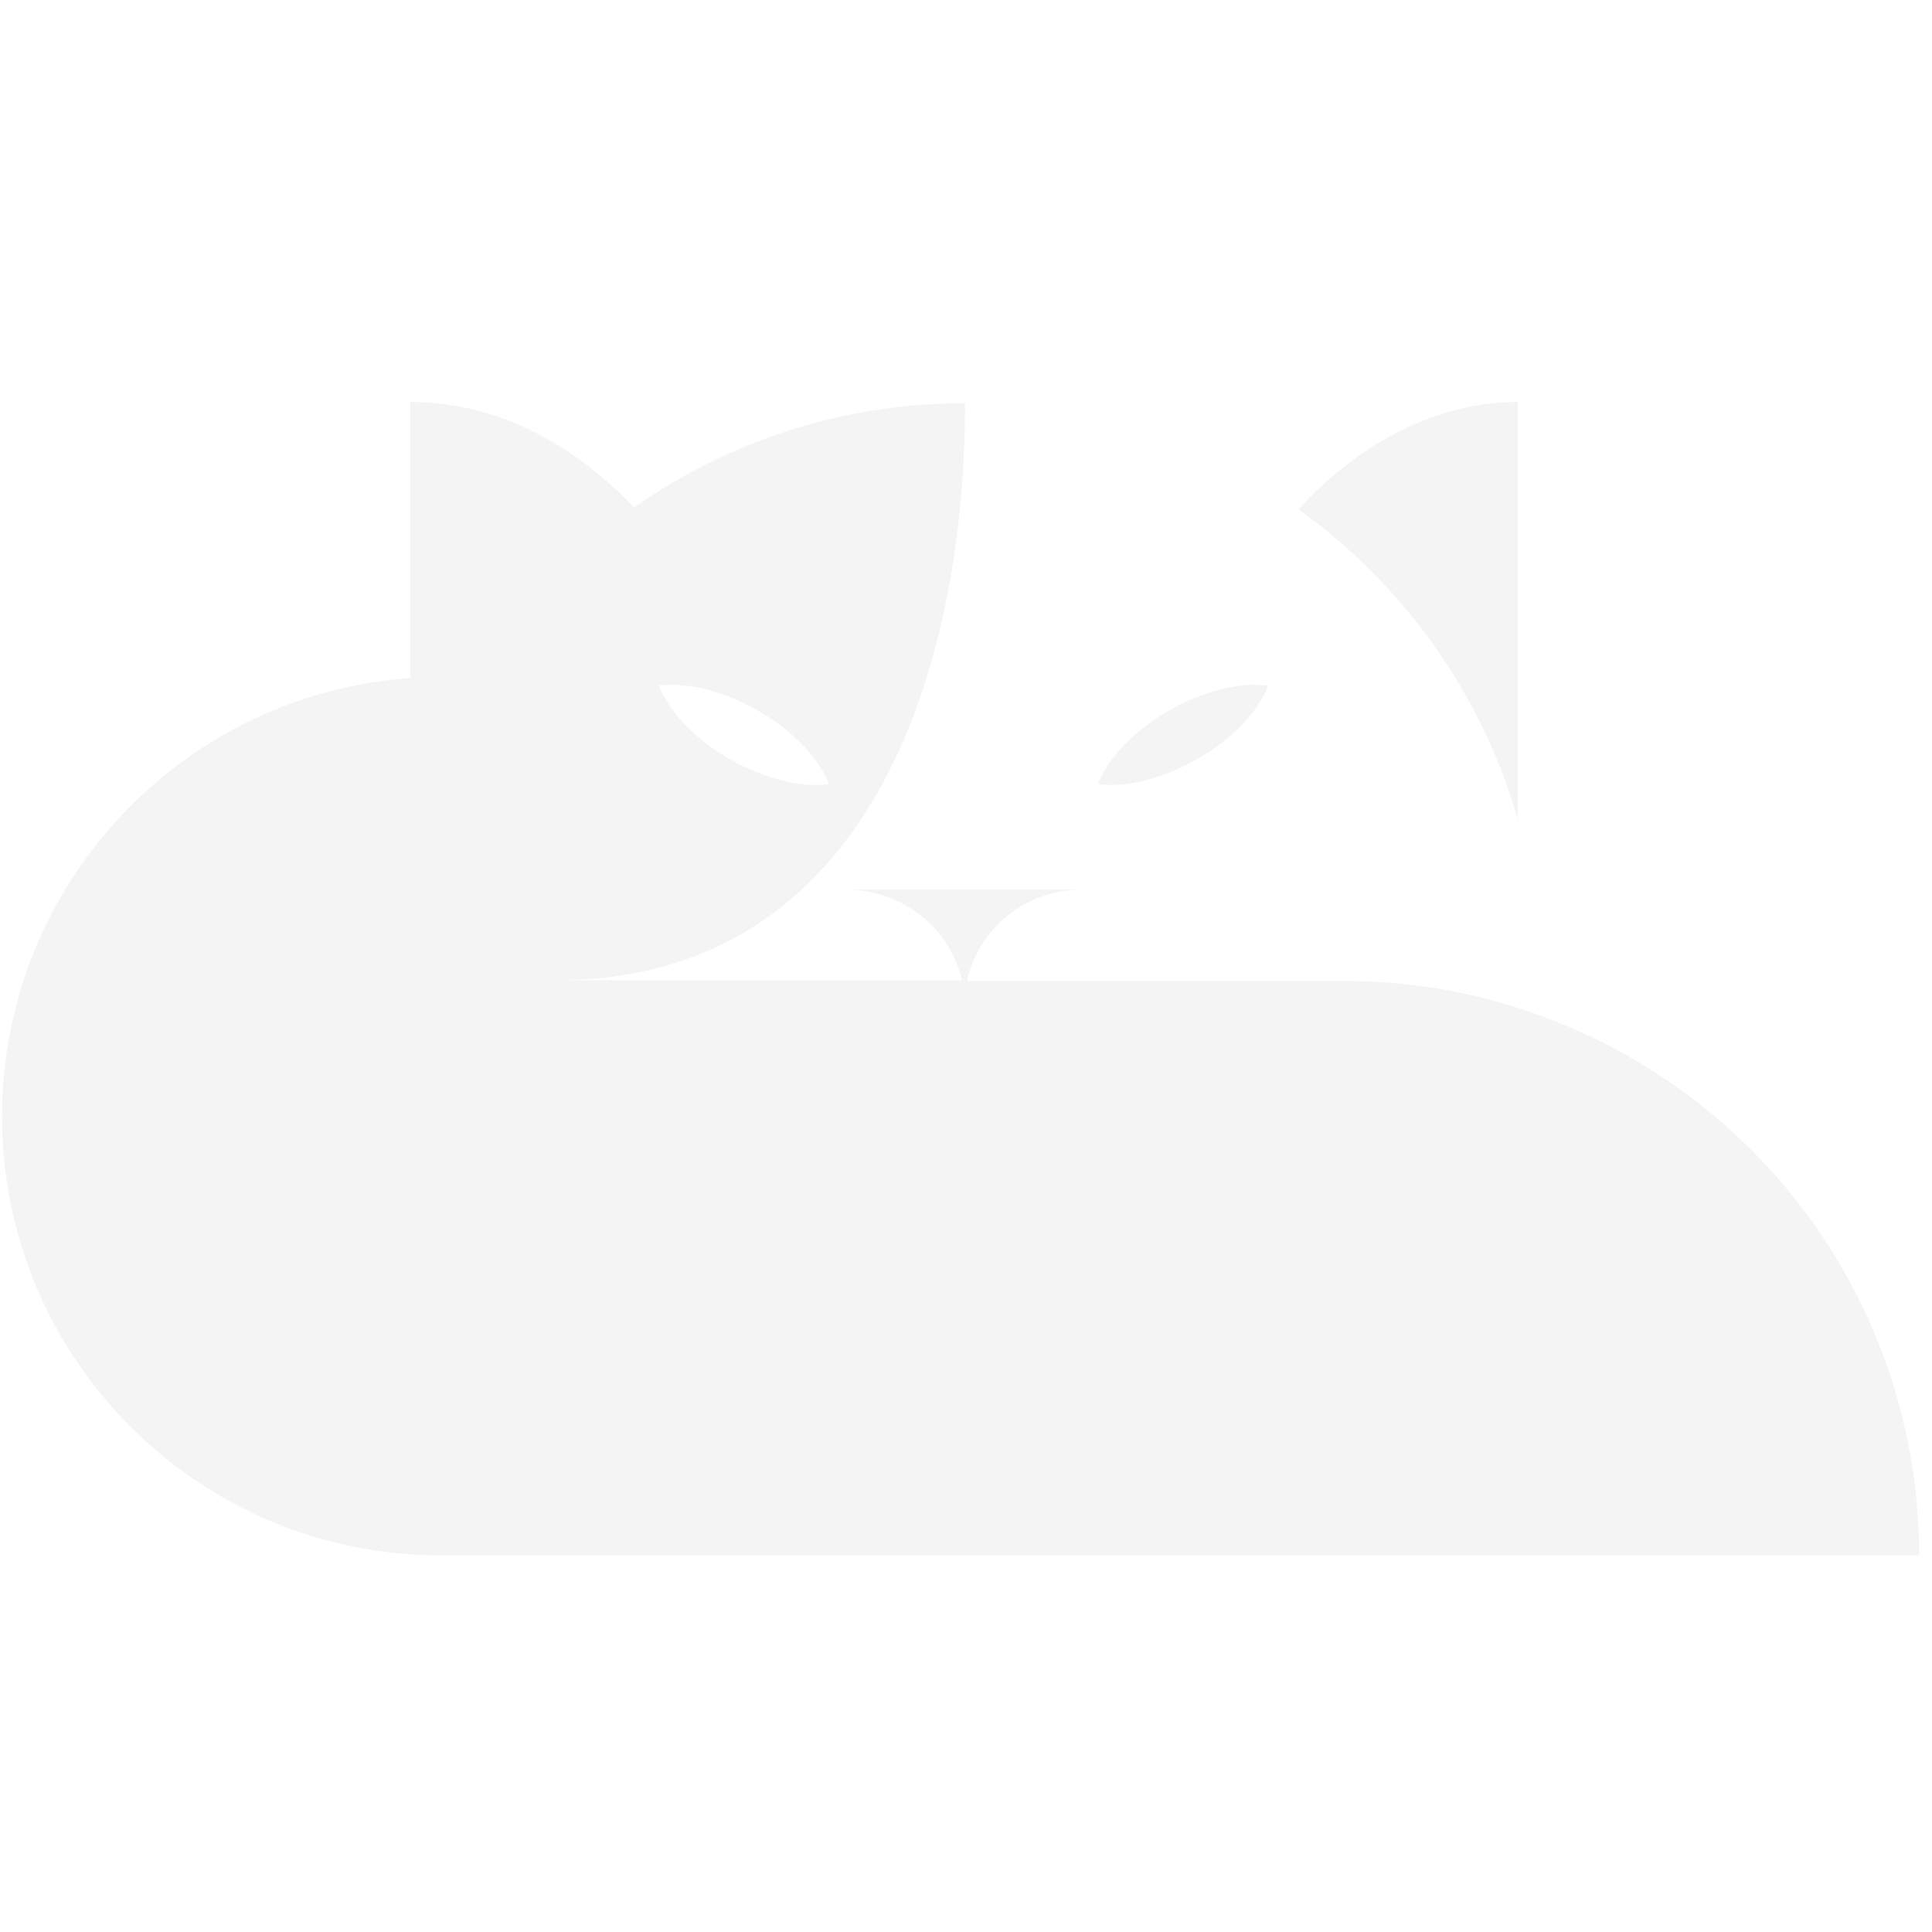
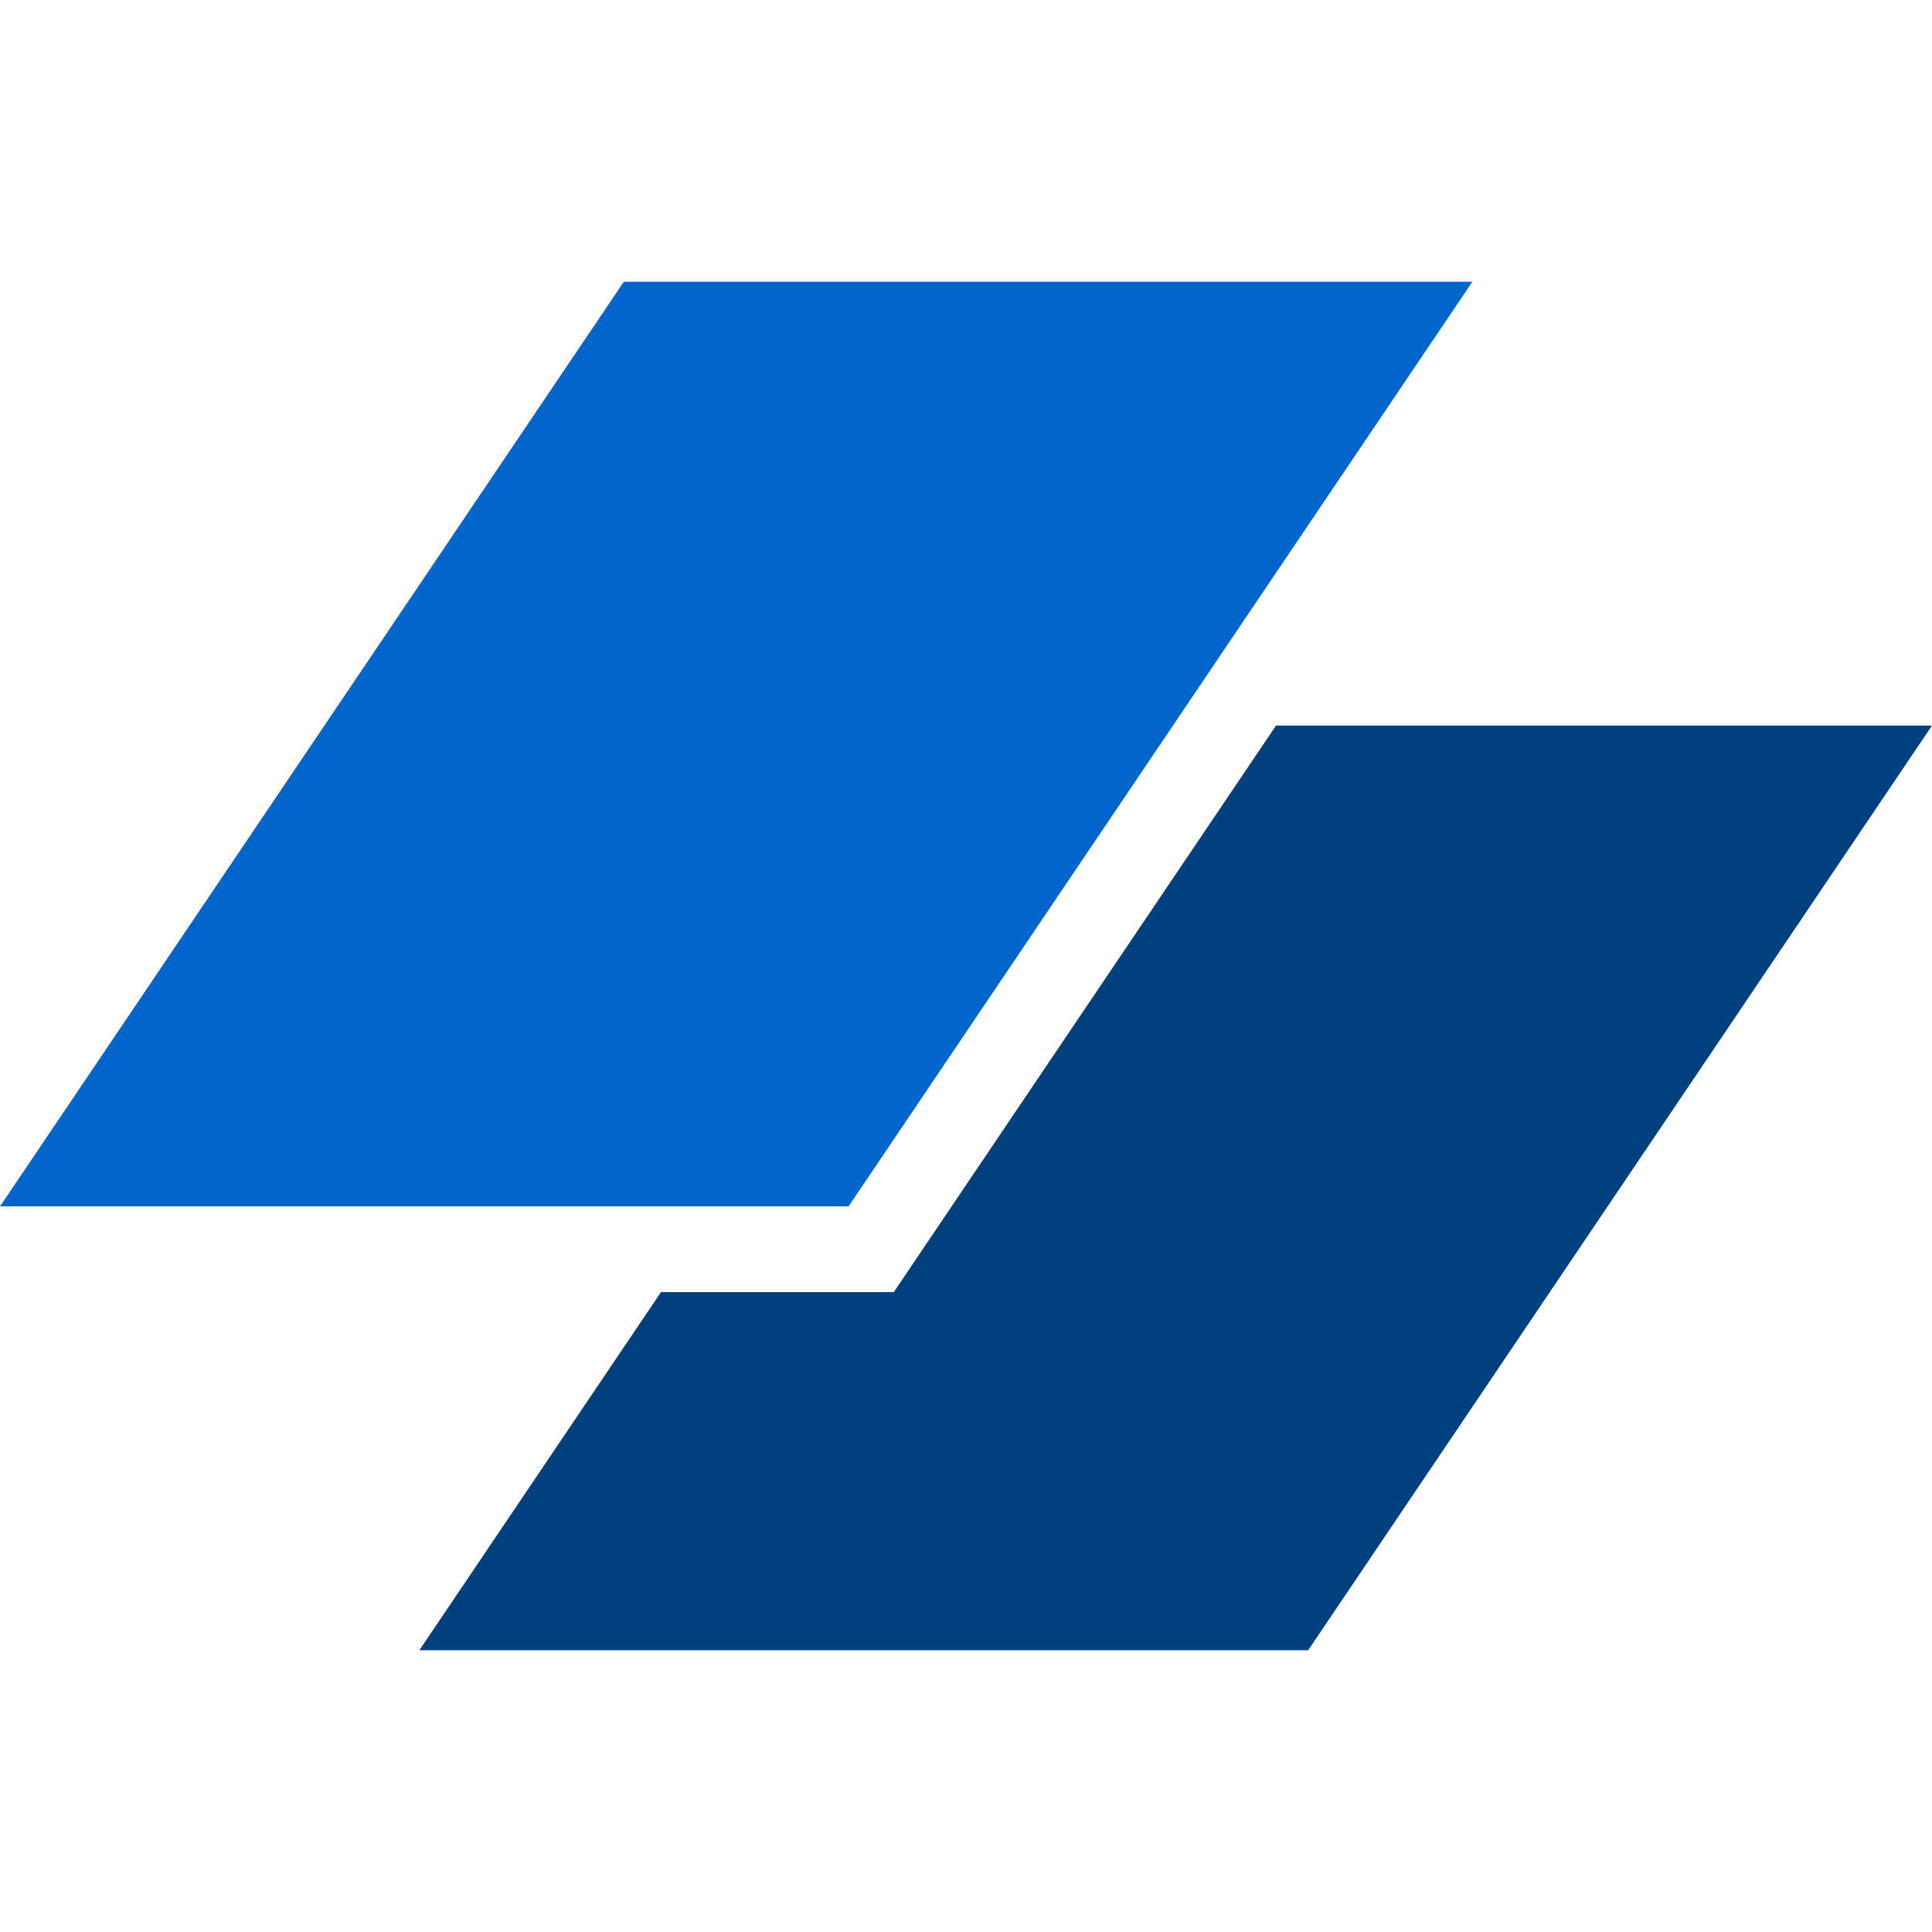
- <svg xmlns="http://www.w3.org/2000/svg" width="67" height="67" viewBox="0 0 67 41" fill="none">
-   <path d="M45.035 4.663C45.833 3.777 46.719 3.045 47.628 2.469C49.224 1.472 50.908 0.94 52.636 0.94V15.411C51.373 11.023 48.648 7.256 45.035 4.663ZM66.553 40.94H15.296C6.875 40.94 0.071 34.115 0.071 25.716C0.071 17.671 6.321 11.068 14.232 10.514V0.94C16.005 0.94 17.756 1.45 19.395 2.469C20.304 3.023 21.19 3.755 21.988 4.597C25.246 2.314 29.19 0.984 33.467 0.984C33.467 10.225 30.143 20.973 19.329 20.995H33.357C32.958 19.201 31.318 17.871 29.368 17.849H37.523C35.573 17.849 33.933 19.201 33.534 21.018H46.609C49.224 21.018 51.816 21.527 54.254 22.547C56.67 23.544 58.886 25.029 60.725 26.868C62.587 28.73 64.049 30.924 65.046 33.339C66.044 35.732 66.553 38.325 66.553 40.94ZM22.852 10.78C23.185 11.644 24.071 12.619 25.312 13.328C26.553 14.037 27.839 14.325 28.747 14.192C28.415 13.328 27.528 12.353 26.287 11.644C25.046 10.935 23.761 10.646 22.852 10.78ZM41.512 13.328C40.271 14.037 38.985 14.325 38.077 14.192C38.409 13.328 39.296 12.353 40.537 11.644C41.778 10.935 43.063 10.646 43.972 10.78C43.661 11.644 42.753 12.619 41.512 13.328Z" fill="#F4F4F5" />
+ <svg xmlns="http://www.w3.org/2000/svg" data-logo="logo" viewBox="0 0 48 34" width="48px" height="48px">
+   <g id="logogram" transform="translate(0, 0) rotate(0)">
+     <path d="M15.499 0H36.581L21.082 22.973H0L15.499 0Z" fill="#0066CC" />
+     <path d="M16.422 25.102L10.419 34H32.501L48 11.027H31.702L22.206 25.102H16.422Z" fill="#00407F" />
+   </g>
+   <g id="logotype" transform="translate(48, 17)" />
</svg>
